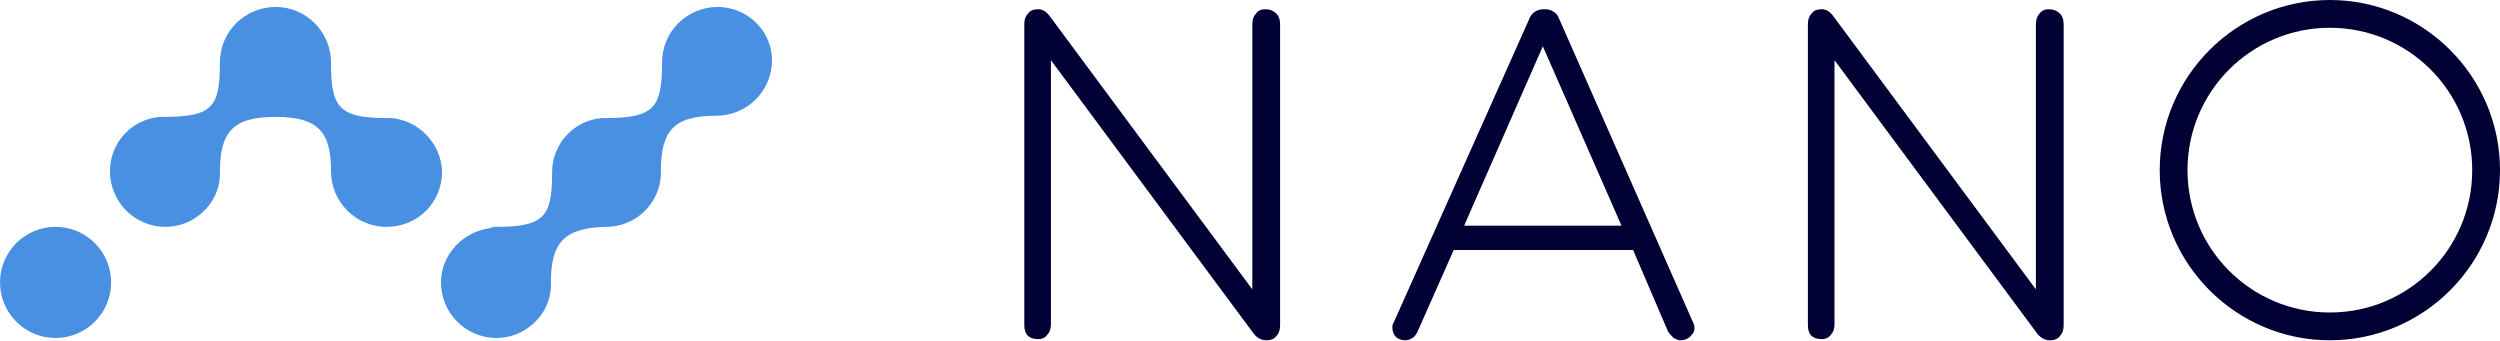
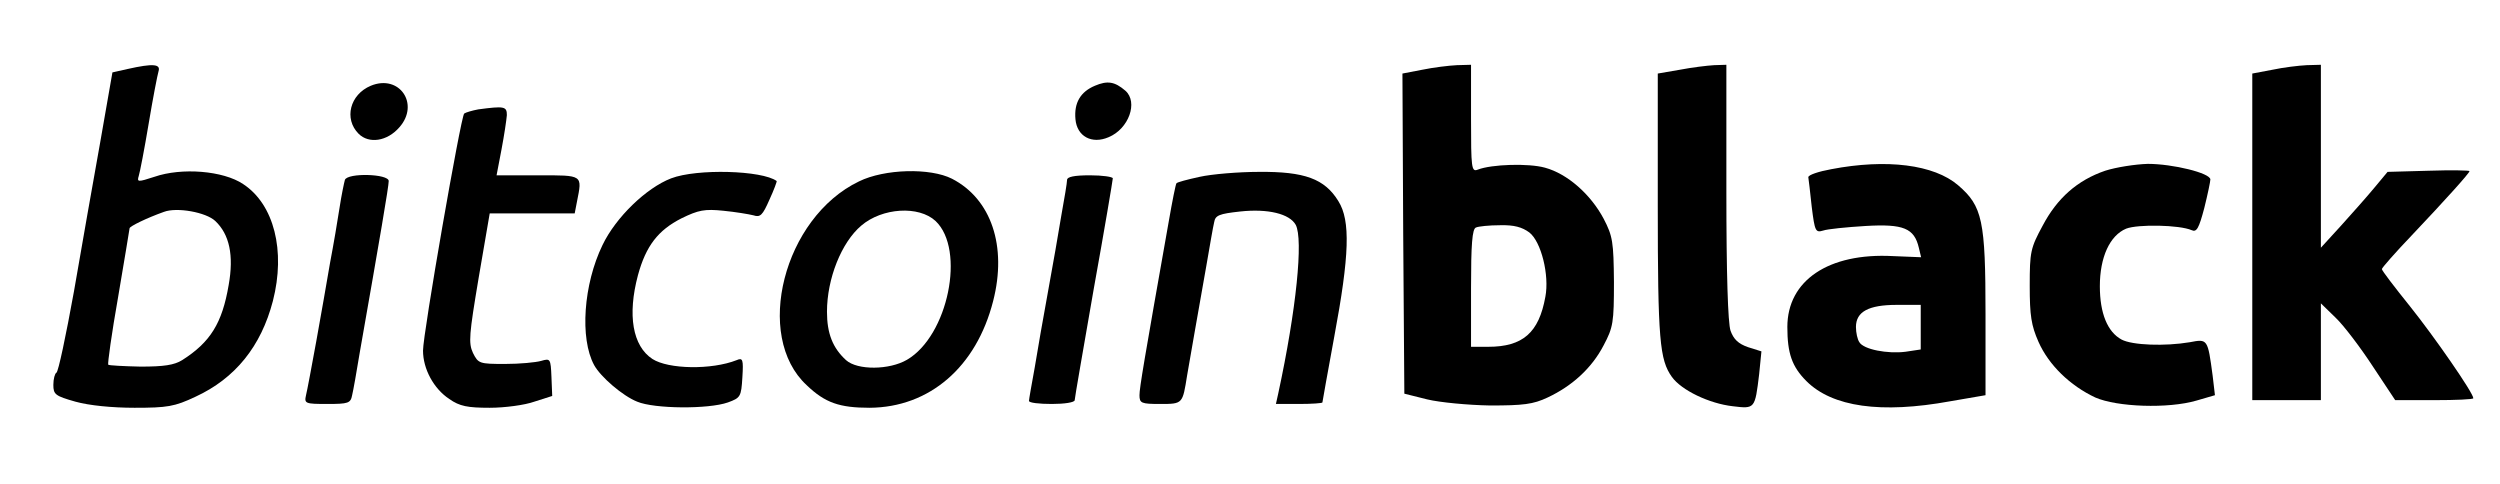
- <svg xmlns="http://www.w3.org/2000/svg" id="Layer_1" viewBox="0 0 216 29.4">
-   <style>.st0{fill:#4a90e2}.st1{fill:#000034}</style>
-   <circle class="st0" cx="4.8" cy="24.4" r="4.8" />
-   <path class="st0" d="M62 .6c-2.6 0-4.8 2.1-4.8 4.8 0 3.8-.6 4.8-4.8 4.8H52c-2.4.2-4.3 2.2-4.3 4.7v.1c0 3.7-.7 4.6-4.8 4.6-.2 0-.4 0-.5.1-2.4.3-4.3 2.3-4.3 4.7 0 2.6 2.1 4.8 4.8 4.8 2.5 0 4.6-2 4.7-4.4v-.4c0-3.4 1.1-4.7 4.7-4.8h.1c2.5 0 4.6-2 4.7-4.5v-.3c0-3.5 1.1-4.8 4.8-4.8 2.6 0 4.8-2.1 4.8-4.8 0-2.5-2.1-4.6-4.7-4.6zM33.8 10.2h-.4c-4.2 0-4.8-1-4.8-4.8 0-2.6-2.1-4.8-4.8-4.8C21.2.6 19 2.7 19 5.4c0 3.8-.6 4.7-4.8 4.7h-.4c-2.4.2-4.3 2.2-4.3 4.7 0 2.6 2.1 4.8 4.8 4.8 2.5 0 4.6-2 4.7-4.4v-.3c0-3.5 1.1-4.8 4.8-4.8 3.7 0 4.8 1.3 4.8 4.7 0 2.6 2.1 4.8 4.8 4.8s4.8-2.1 4.8-4.8c-.1-2.4-2-4.4-4.4-4.6z" />
-   <g>
-     <path class="st1" d="M109.3.8c-.3 0-.6.1-.8.4-.2.2-.3.5-.3.9V25L90.7 1.4c-.3-.4-.6-.6-1-.6s-.7.1-.9.4c-.2.2-.3.5-.3.9v26c0 .4.1.7.3.9.2.2.5.3.9.3.3 0 .6-.1.8-.4.2-.2.3-.5.3-.9V5.2l17.5 23.6c.3.4.7.6 1.1.6.4 0 .7-.1.9-.4.2-.2.3-.5.3-.9v-26c0-.4-.1-.7-.3-.9-.3-.3-.6-.4-1-.4zm92-.8c-8.1 0-14.7 6.6-14.7 14.7s6.6 14.7 14.7 14.7S216 22.8 216 14.7 209.4 0 201.3 0zm0 27c-6.8 0-12.3-5.5-12.3-12.3s5.5-12.3 12.3-12.3 12.3 5.5 12.3 12.3S208.1 27 201.3 27zM177 .8c-.3 0-.6.1-.8.4-.2.2-.3.5-.3.9V25L158.4 1.4c-.3-.4-.6-.6-1-.6s-.7.1-.9.4c-.2.2-.3.5-.3.9v26c0 .4.1.7.3.9.2.2.5.3.9.3.3 0 .6-.1.8-.4.2-.2.3-.5.3-.9V5.2L176 28.8c.3.4.7.6 1.1.6.4 0 .7-.1.9-.4.2-.2.3-.5.3-.9v-26c0-.4-.1-.7-.3-.9-.3-.3-.6-.4-1-.4zm-42.3.8c-.1-.3-.3-.5-.5-.6-.3-.2-.5-.2-.8-.2-.6 0-1.1.3-1.3.9l-11.7 26.2c-.1.1-.1.3-.1.4 0 .3.1.6.3.8.2.2.5.3.8.3.5 0 .9-.3 1.1-.8l3.1-7h15.5l3 7c.1.2.3.4.5.6.2.1.4.2.6.2.3 0 .6-.1.8-.3.2-.2.4-.4.4-.7 0-.2 0-.3-.1-.5L134.7 1.6zm-8.2 17.9L133.3 4l6.8 15.5h-13.6z" />
+ <svg xmlns="http://www.w3.org/2000/svg" version="1.0" width="656pt" height="127pt" viewBox="0 0 656 127" preserveAspectRatio="xMidYMid meet">
+   <g transform="translate(0,127) scale(0.1,-0.1)" fill="#000000" stroke="none">
+     <path d="M335 1089 l-40 -9 -32 -183 c-18 -100 -49 -276 -69 -392 -21 -116 -41 -211 -46 -213 -4 -2 -8 -16 -8 -32 0 -25 5 -29 58 -44 36 -10 96 -16 155 -16 86 0 105 3 160 29 104 48 172 132 203 251 34 132 3 254 -78 307 -52 35 -161 44 -233 19 -43 -14 -46 -14 -41 2 3 9 15 71 26 137 11 66 23 128 26 138 6 19 -14 21 -81 6z m230 -399 c37 -35 49 -90 35 -168 -17 -100 -48 -150 -122 -197 -21 -13 -48 -17 -109 -17 -45 1 -83 3 -85 5 -2 2 9 82 26 178 16 96 30 177 30 180 0 5 45 27 90 43 34 13 111 -1 135 -24z" />
+     <path d="M3732 1087 l-52 -10 2 -420 3 -420 60 -15 c33 -8 107 -15 165 -16 87 0 113 3 151 21 64 30 116 77 147 137 25 47 27 60 27 166 -1 105 -3 120 -27 166 -34 64 -95 118 -154 134 -43 12 -140 9 -176 -5 -17 -7 -18 4 -18 134 l0 141 -37 -1 c-21 -1 -62 -6 -91 -12z m281 -427 c31 -24 53 -112 42 -169 -17 -94 -59 -131 -150 -131 l-45 0 0 154 c0 114 3 156 13 159 6 3 35 6 63 6 37 1 58 -5 77 -19z" />
+     <path d="M4408 1087 l-58 -10 0 -346 c0 -354 5 -405 37 -450 25 -35 98 -70 160 -77 58 -7 58 -7 69 84 l6 60 -35 11 c-26 9 -38 21 -46 43 -7 20 -11 151 -11 364 l0 334 -32 -1 c-18 -1 -59 -6 -90 -12z" />
+     <path d="M5963 1087 l-53 -10 0 -428 0 -429 90 0 90 0 0 127 0 127 39 -38 c21 -20 65 -78 97 -127 l59 -89 102 0 c57 0 103 2 103 5 0 14 -102 161 -166 241 -41 51 -74 94 -74 98 0 3 35 43 78 88 91 96 152 164 152 169 0 2 -48 3 -107 1 l-108 -3 -35 -42 c-19 -23 -59 -68 -87 -99 l-53 -58 0 240 0 240 -37 -1 c-21 -1 -62 -6 -90 -12z" />
+     <path d="M973 1045 c-55 -23 -71 -87 -32 -126 27 -27 75 -20 107 17 54 61 0 140 -75 109z" />
+     <path d="M2873 1045 c-38 -16 -55 -45 -51 -88 4 -45 43 -66 87 -47 53 22 78 92 44 122 -28 24 -47 27 -80 13z" />
+     <path d="M1255 983 c-16 -3 -33 -8 -37 -11 -9 -9 -108 -577 -108 -622 0 -48 28 -100 69 -127 27 -19 48 -23 106 -23 39 0 92 7 117 16 l47 15 -2 50 c-2 48 -3 49 -27 42 -14 -4 -56 -8 -95 -8 -67 0 -70 1 -84 29 -12 26 -10 48 15 197 l29 169 111 0 112 0 6 31 c14 71 17 69 -102 69 l-109 0 13 68 c7 37 13 77 14 90 0 23 -7 24 -75 15z" />
+     <path d="M4805 826 c-33 -6 -60 -15 -60 -21 1 -5 5 -41 9 -78 8 -64 10 -68 30 -62 11 4 62 9 111 12 100 6 128 -6 140 -57 l6 -25 -74 3 c-169 9 -277 -64 -277 -186 0 -69 12 -104 50 -142 68 -68 196 -86 377 -53 l93 16 0 212 c0 247 -8 284 -72 339 -63 54 -187 70 -333 42z m235 -415 l0 -58 -40 -6 c-47 -6 -110 6 -121 25 -5 7 -9 25 -9 40 0 40 33 58 107 58 l63 0 0 -59z" />
+     <path d="M5524 822 c-73 -25 -126 -72 -164 -144 -32 -59 -34 -69 -34 -158 0 -78 4 -104 23 -147 27 -61 83 -115 149 -146 57 -25 191 -30 266 -8 l48 14 -6 51 c-13 97 -13 97 -60 88 -65 -11 -151 -8 -179 7 -37 20 -57 69 -57 140 0 76 26 133 69 151 31 12 140 10 172 -4 13 -6 19 5 33 58 9 36 16 70 16 75 0 17 -99 41 -164 41 -34 -1 -84 -9 -112 -18z" />
+     <path d="M1761 802 c-65 -25 -145 -102 -180 -175 -50 -103 -60 -245 -22 -315 17 -31 75 -81 113 -96 45 -19 187 -20 238 -2 33 12 35 15 38 66 3 47 1 52 -15 45 -66 -26 -179 -24 -221 3 -52 34 -66 115 -38 220 21 77 53 118 114 149 45 22 61 25 110 20 31 -3 67 -9 79 -12 18 -6 24 0 42 41 12 26 20 48 19 49 -38 28 -209 33 -277 7z" />
+     <path d="M2254 794 c-198 -95 -277 -406 -137 -535 48 -46 86 -59 165 -59 157 1 280 107 324 280 37 144 -5 268 -108 321 -57 29 -177 26 -244 -7z m201 -104 c79 -75 33 -301 -75 -364 -46 -27 -130 -28 -160 -1 -35 32 -50 70 -50 127 0 87 38 182 90 226 55 47 151 53 195 12z" />
+     <path d="M3148 806 c-32 -7 -59 -14 -61 -17 -2 -2 -11 -47 -20 -99 -65 -367 -77 -438 -77 -457 0 -21 5 -23 54 -23 60 0 59 0 71 75 4 22 13 74 20 115 7 41 21 118 30 170 9 52 18 105 21 117 3 18 13 22 68 28 73 8 130 -6 146 -35 20 -38 2 -221 -46 -443 l-6 -27 61 0 c34 0 61 2 61 4 0 2 14 79 31 172 40 214 43 305 11 356 -36 59 -89 78 -208 77 -54 0 -125 -6 -156 -13z" />
+     <path d="M905 798 c-2 -7 -9 -40 -14 -73 -5 -33 -16 -98 -25 -145 -8 -47 -24 -139 -36 -205 -12 -66 -24 -130 -27 -142 -5 -22 -2 -23 56 -23 55 0 61 2 65 23 3 12 12 63 20 112 53 301 76 436 76 450 0 19 -108 22 -115 3z" />
+     <path d="M2800 798 c0 -7 -7 -49 -15 -93 -7 -44 -23 -134 -35 -200 -12 -66 -28 -156 -35 -200 -8 -44 -15 -83 -15 -87 0 -5 27 -8 60 -8 33 0 60 4 60 10 0 5 23 137 50 292 28 155 50 286 50 290 0 4 -27 8 -60 8 -41 0 -60 -4 -60 -12z" />
  </g>
</svg>
